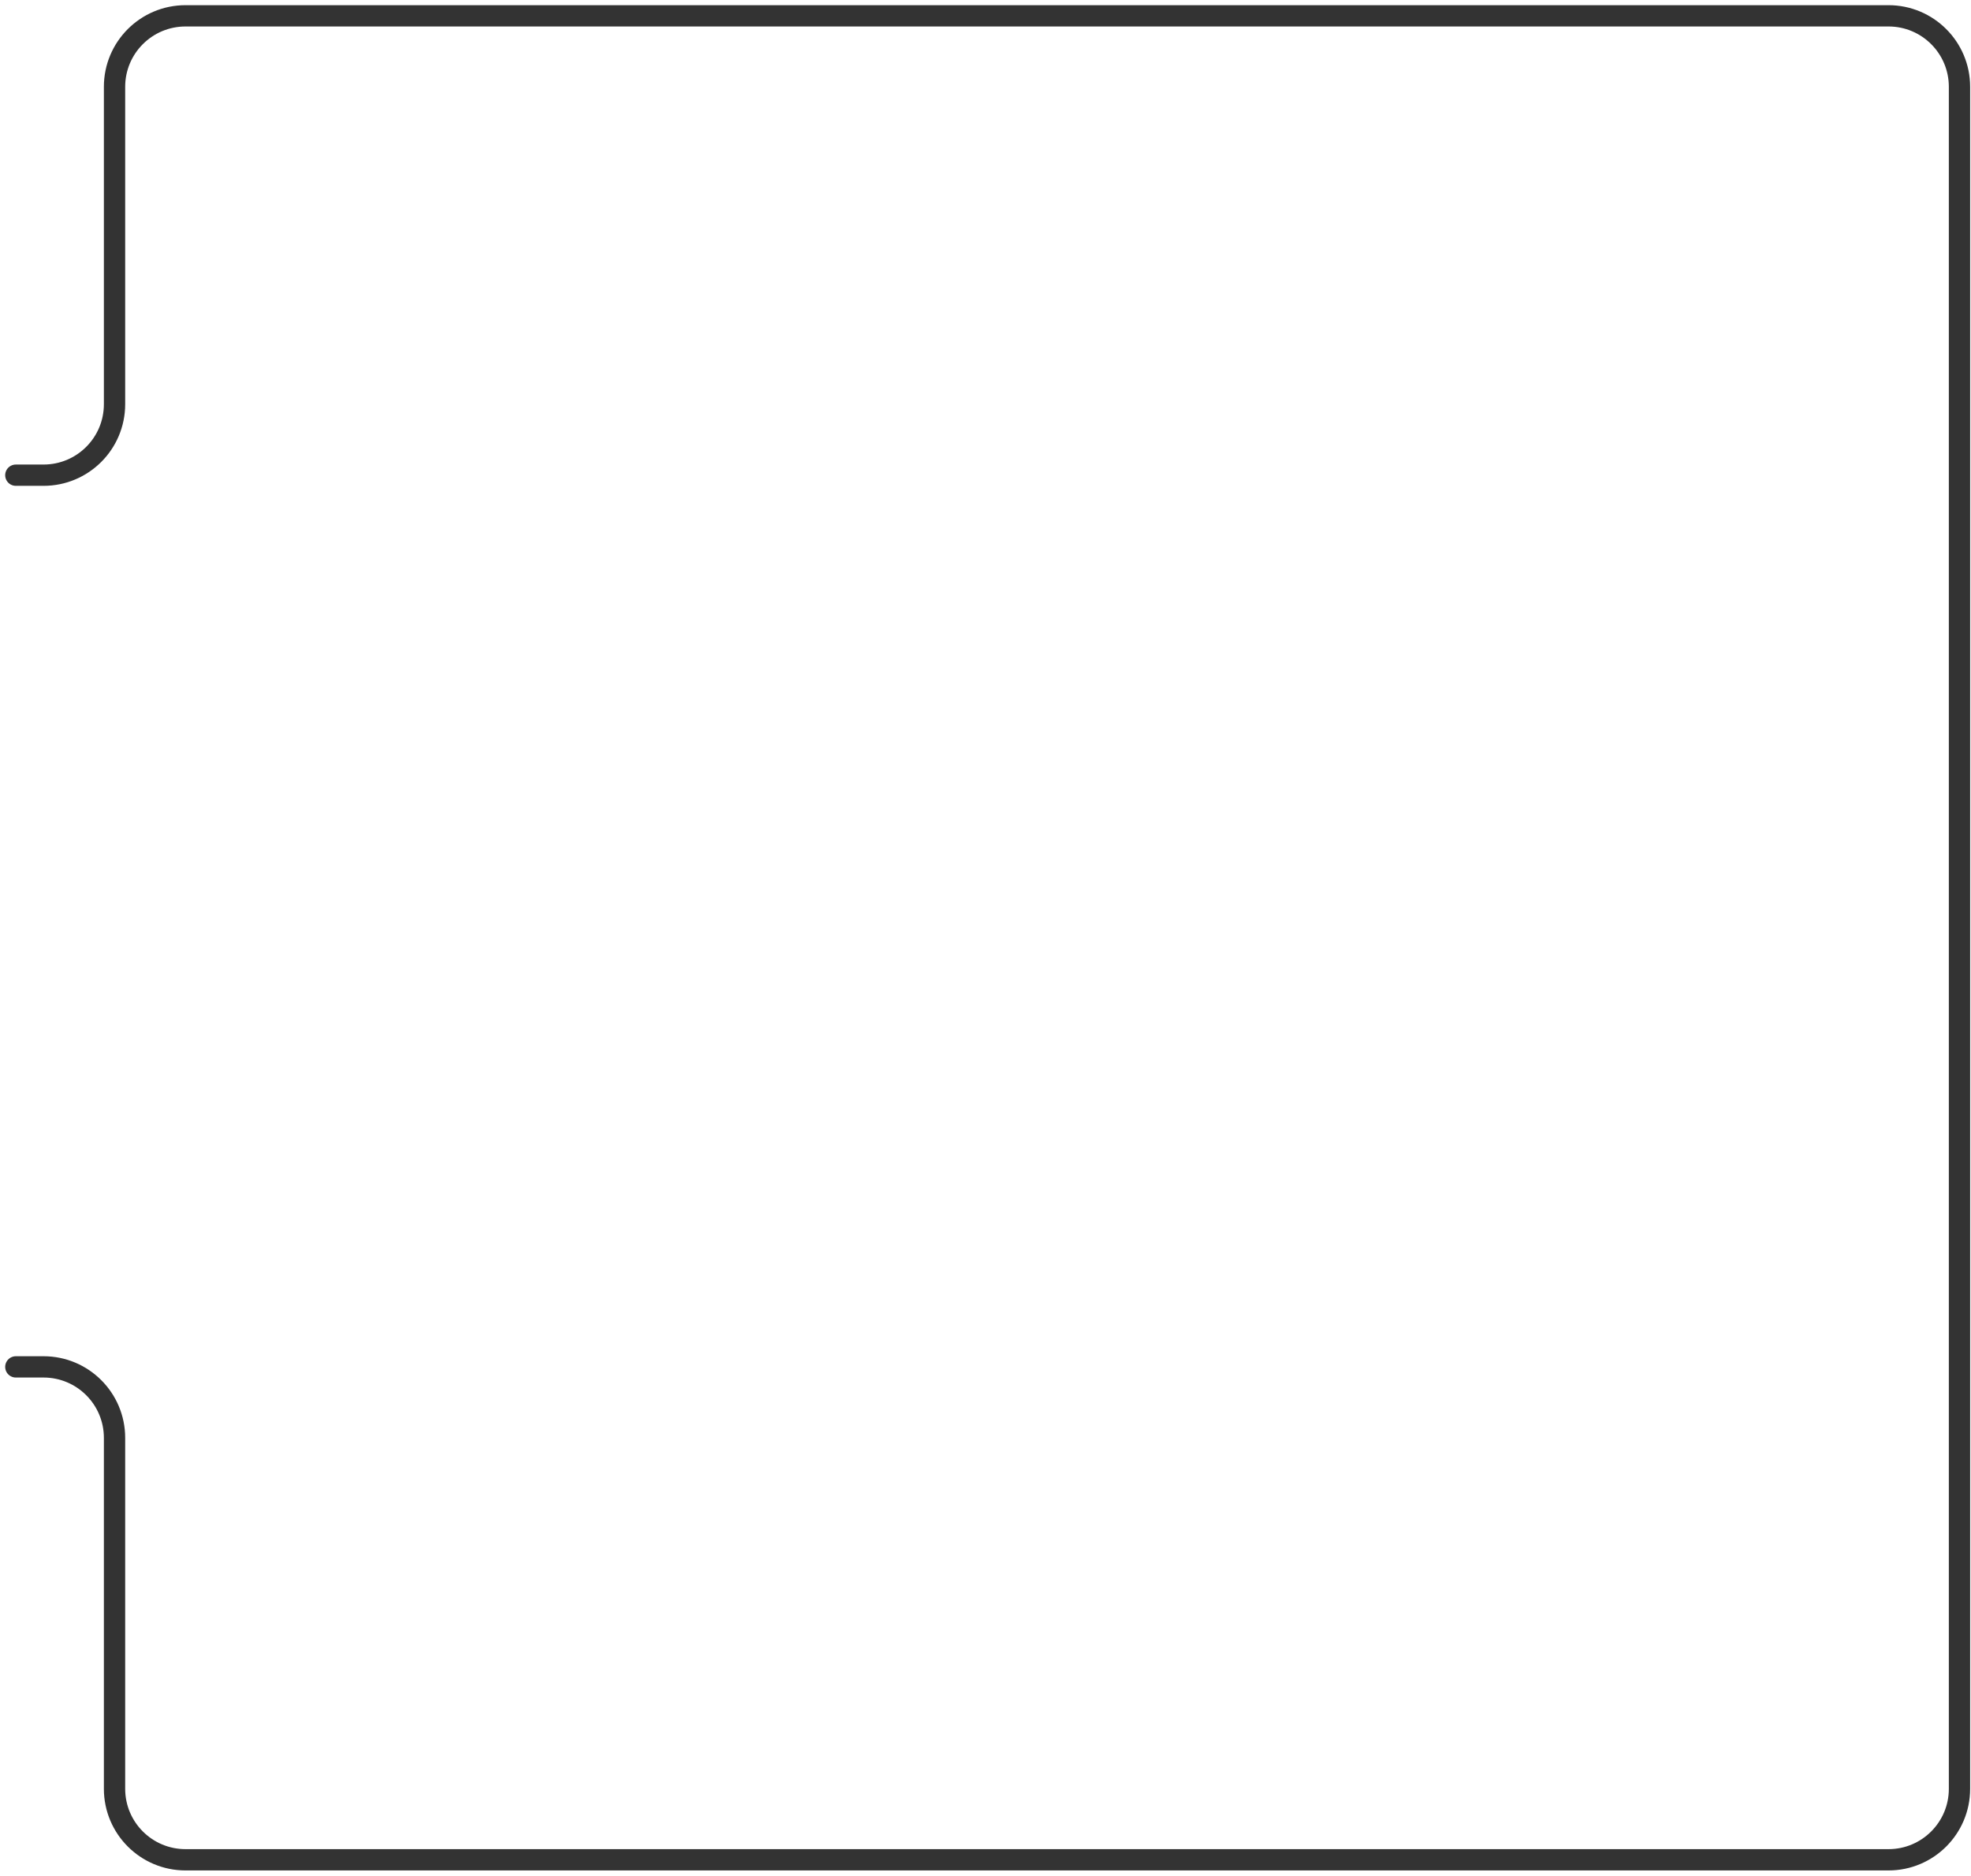
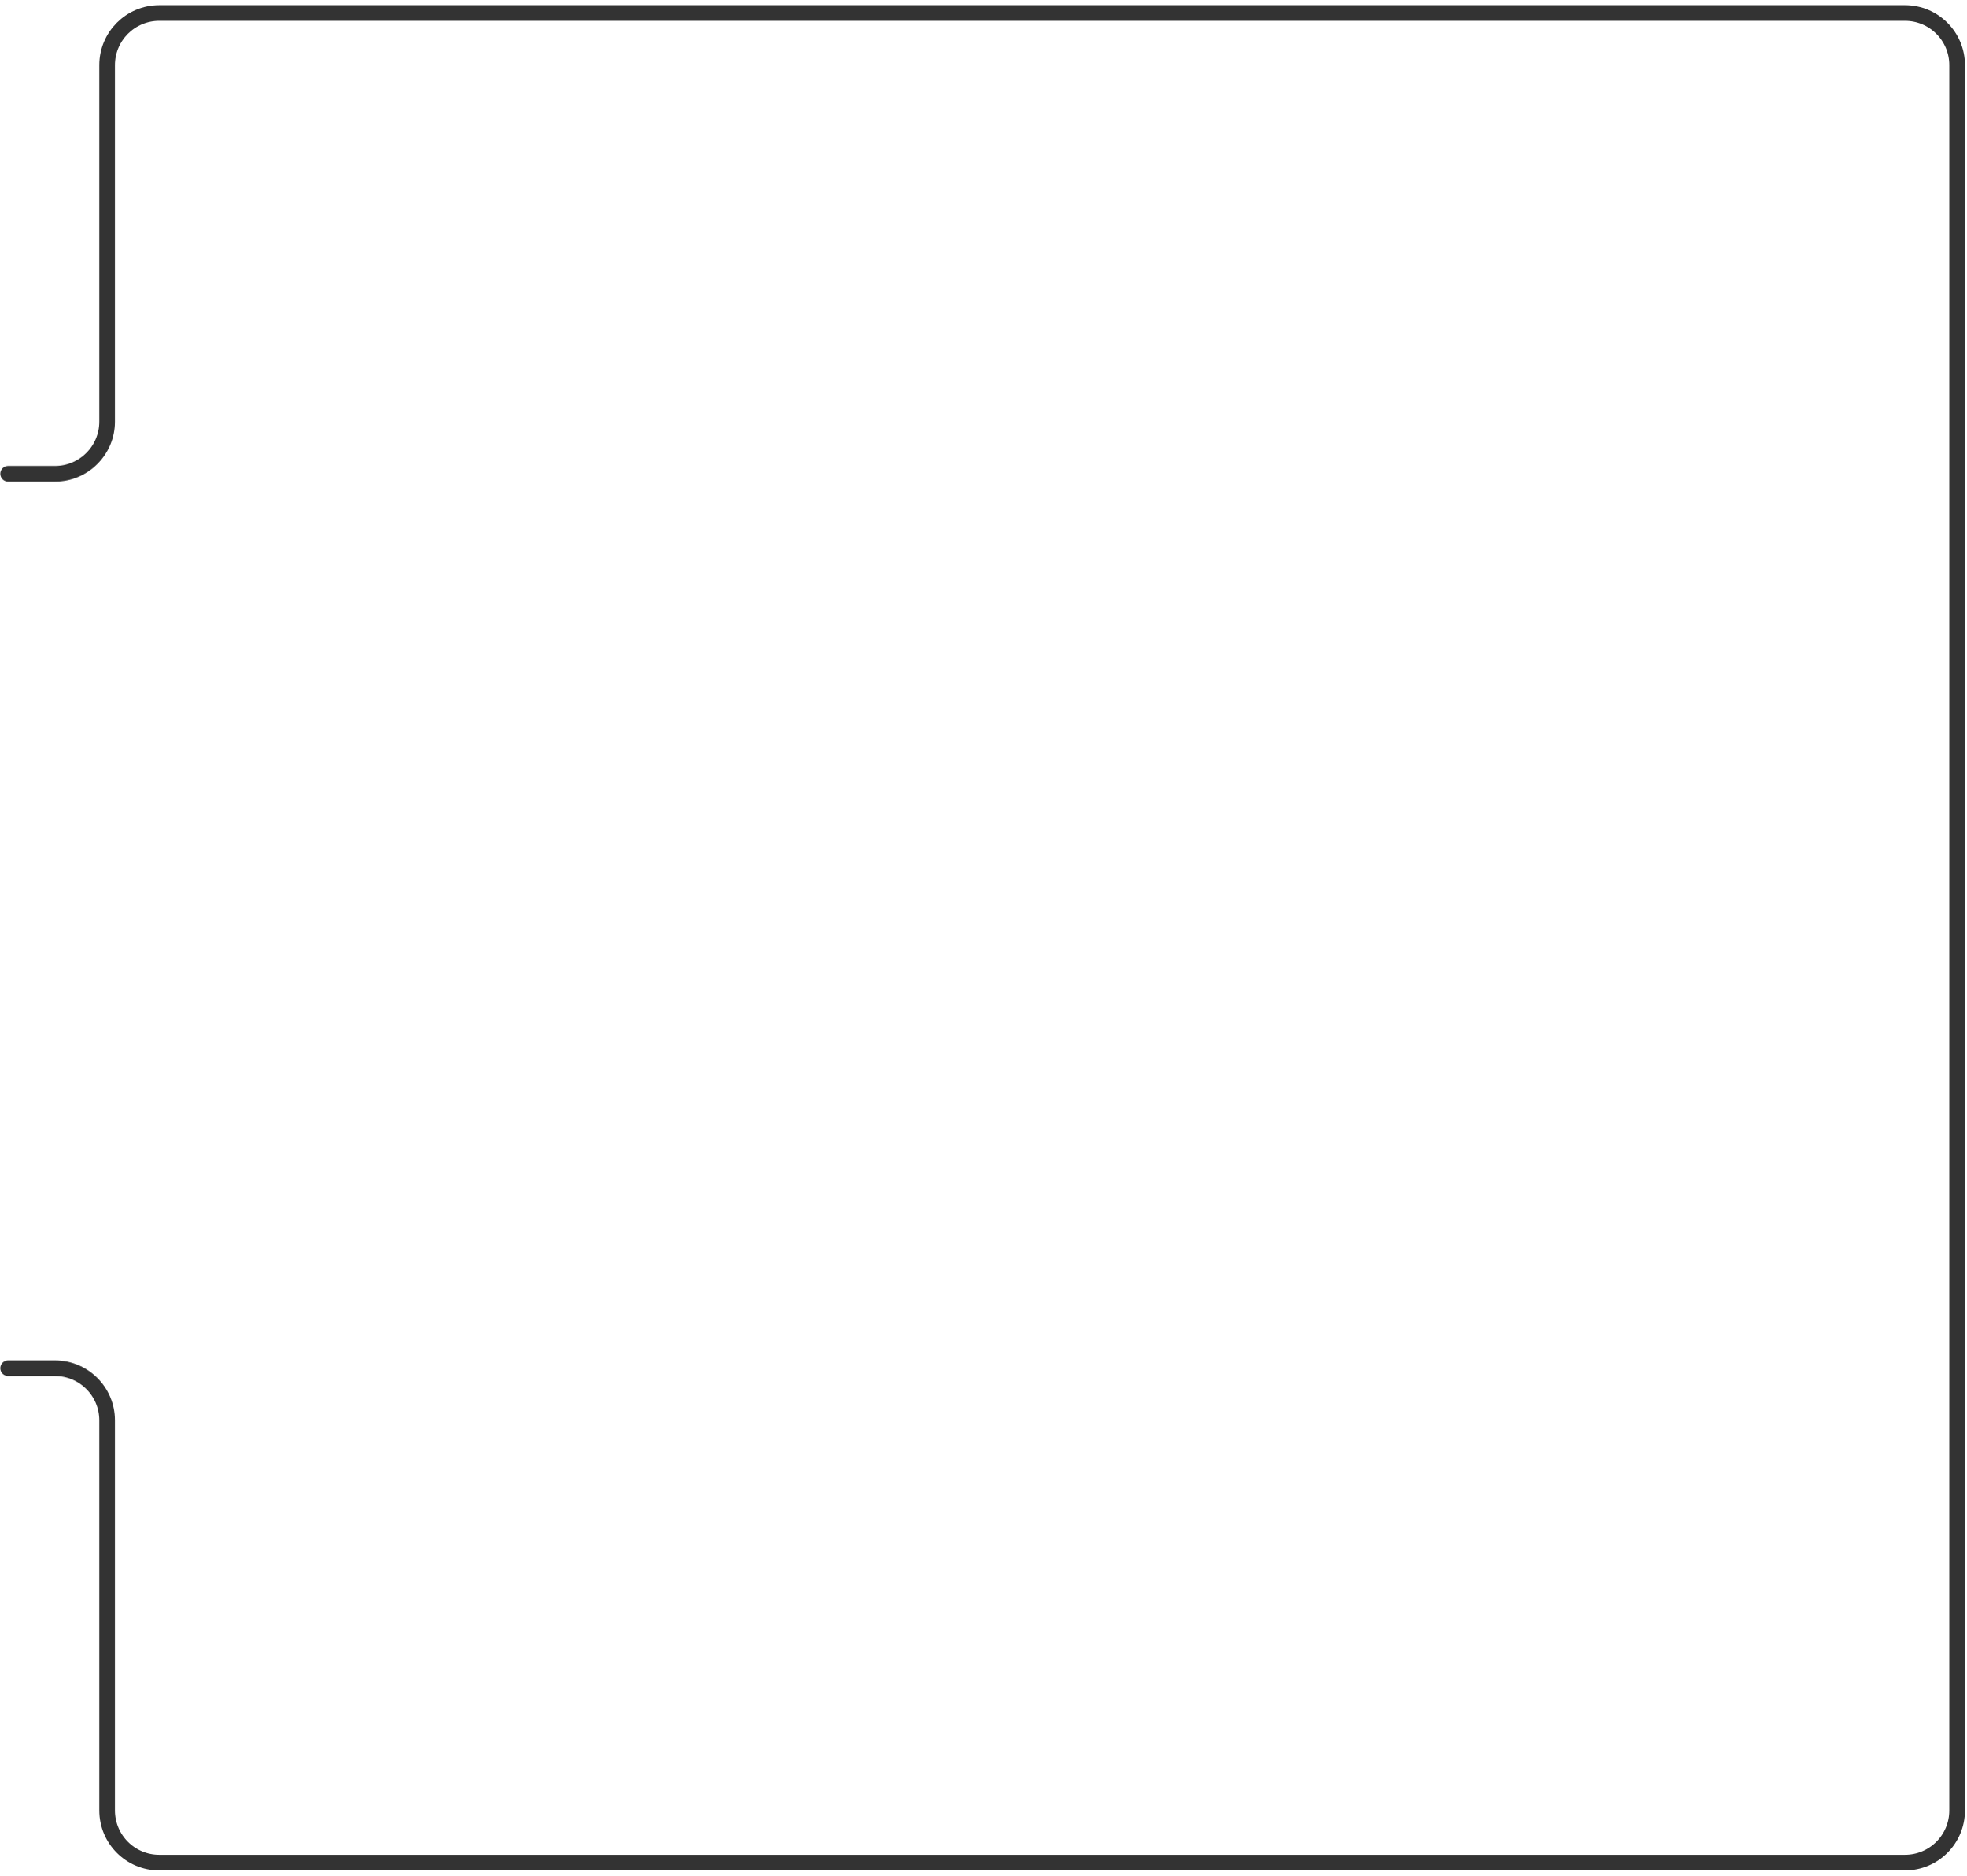
- <svg xmlns="http://www.w3.org/2000/svg" width="249" height="237" viewBox="0 0 249 237" fill="none">
-   <path d="M2 60.044L5.5 60.044C10.454 60.044 14.469 56.029 14.469 51.075L14.469 10.969C14.469 6.015 18.484 2 23.438 2L238.578 2C243.531 2 247.546 6.015 247.546 10.969L247.546 226.031C247.546 230.985 243.531 235 238.578 235L23.438 235C18.484 235 14.469 230.985 14.469 226.031L14.469 181.686C14.469 176.733 10.454 172.717 5.5 172.717L2 172.717" stroke="#333333" stroke-width="2.691" stroke-linecap="round" />
+ <svg xmlns="http://www.w3.org/2000/svg" width="303" height="289" viewBox="0 0 303 289" fill="none">
+   <path d="M1.254 72.998L8.468 72.998C12.907 72.998 16.506 69.399 16.506 64.961L16.506 10.037C16.506 5.598 20.104 2 24.543 2L293.563 2C298.002 2 301.6 5.598 301.6 10.037L301.6 278.963C301.6 283.402 298.002 287 293.563 287L24.543 287C20.104 287 16.506 283.402 16.506 278.963L16.506 218.855C16.506 214.416 12.907 210.817 8.468 210.817L1.254 210.817" stroke="#333333" stroke-width="2.411" stroke-linecap="round" />
</svg>
